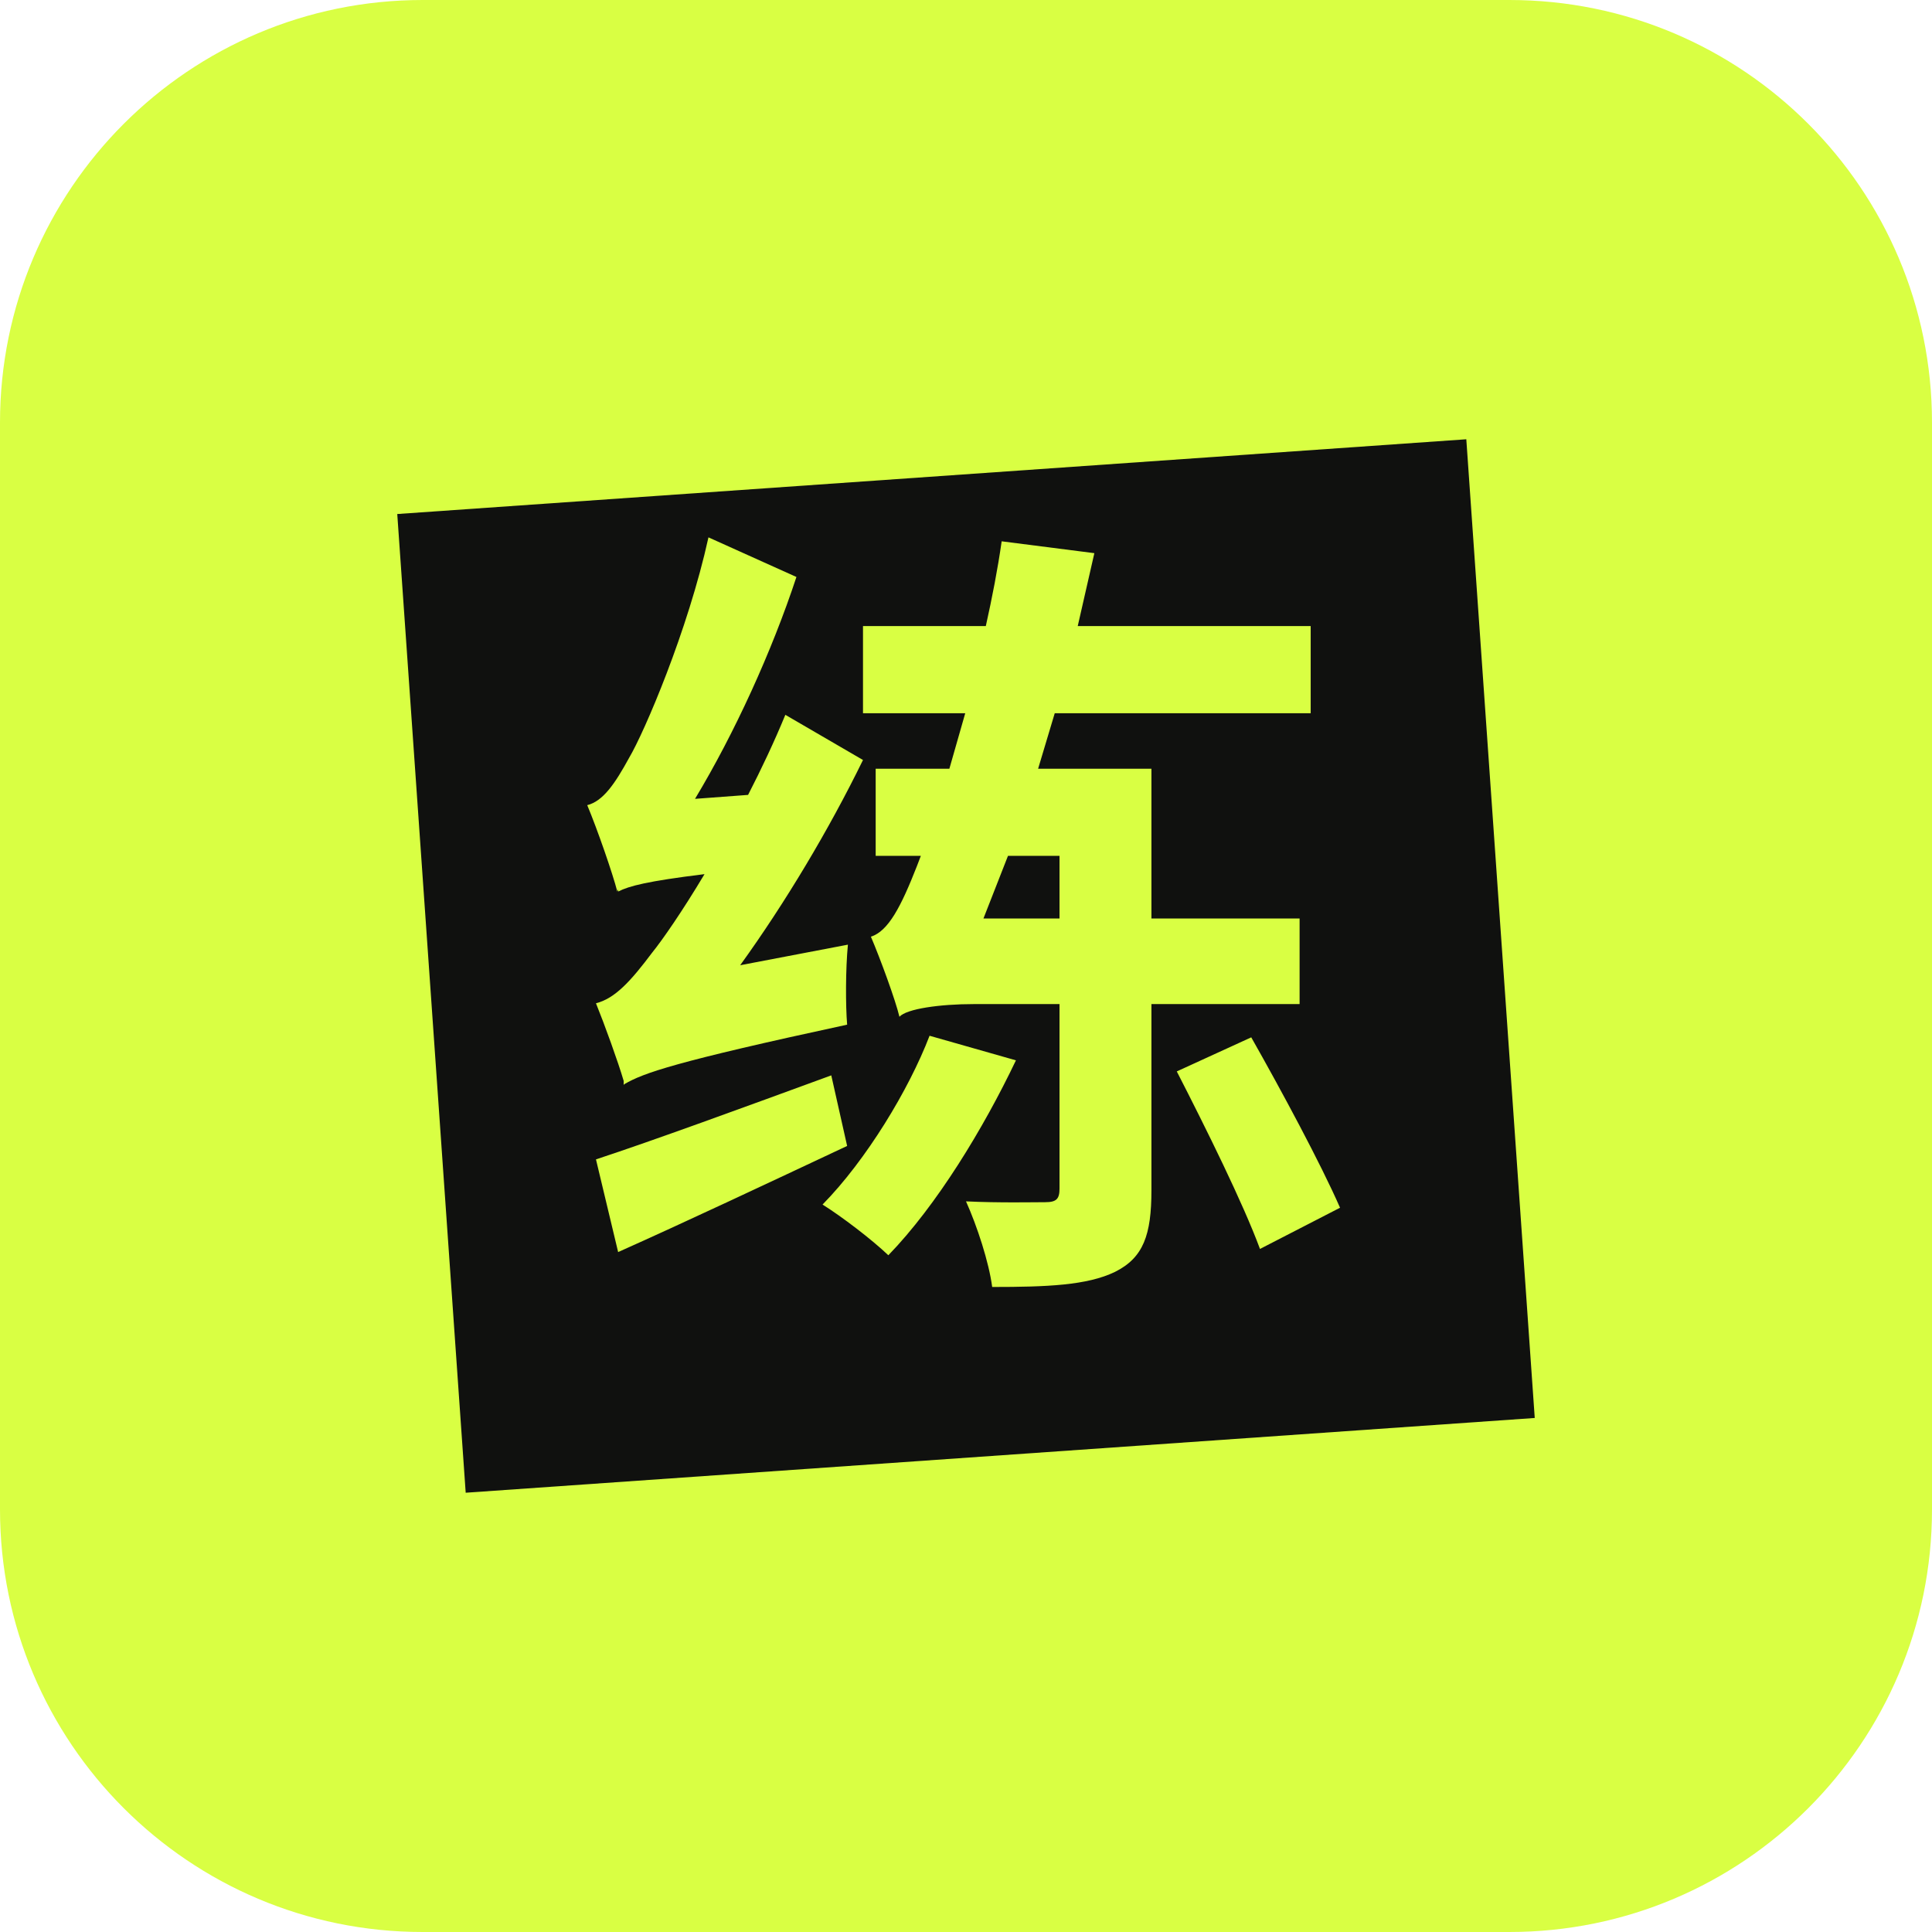
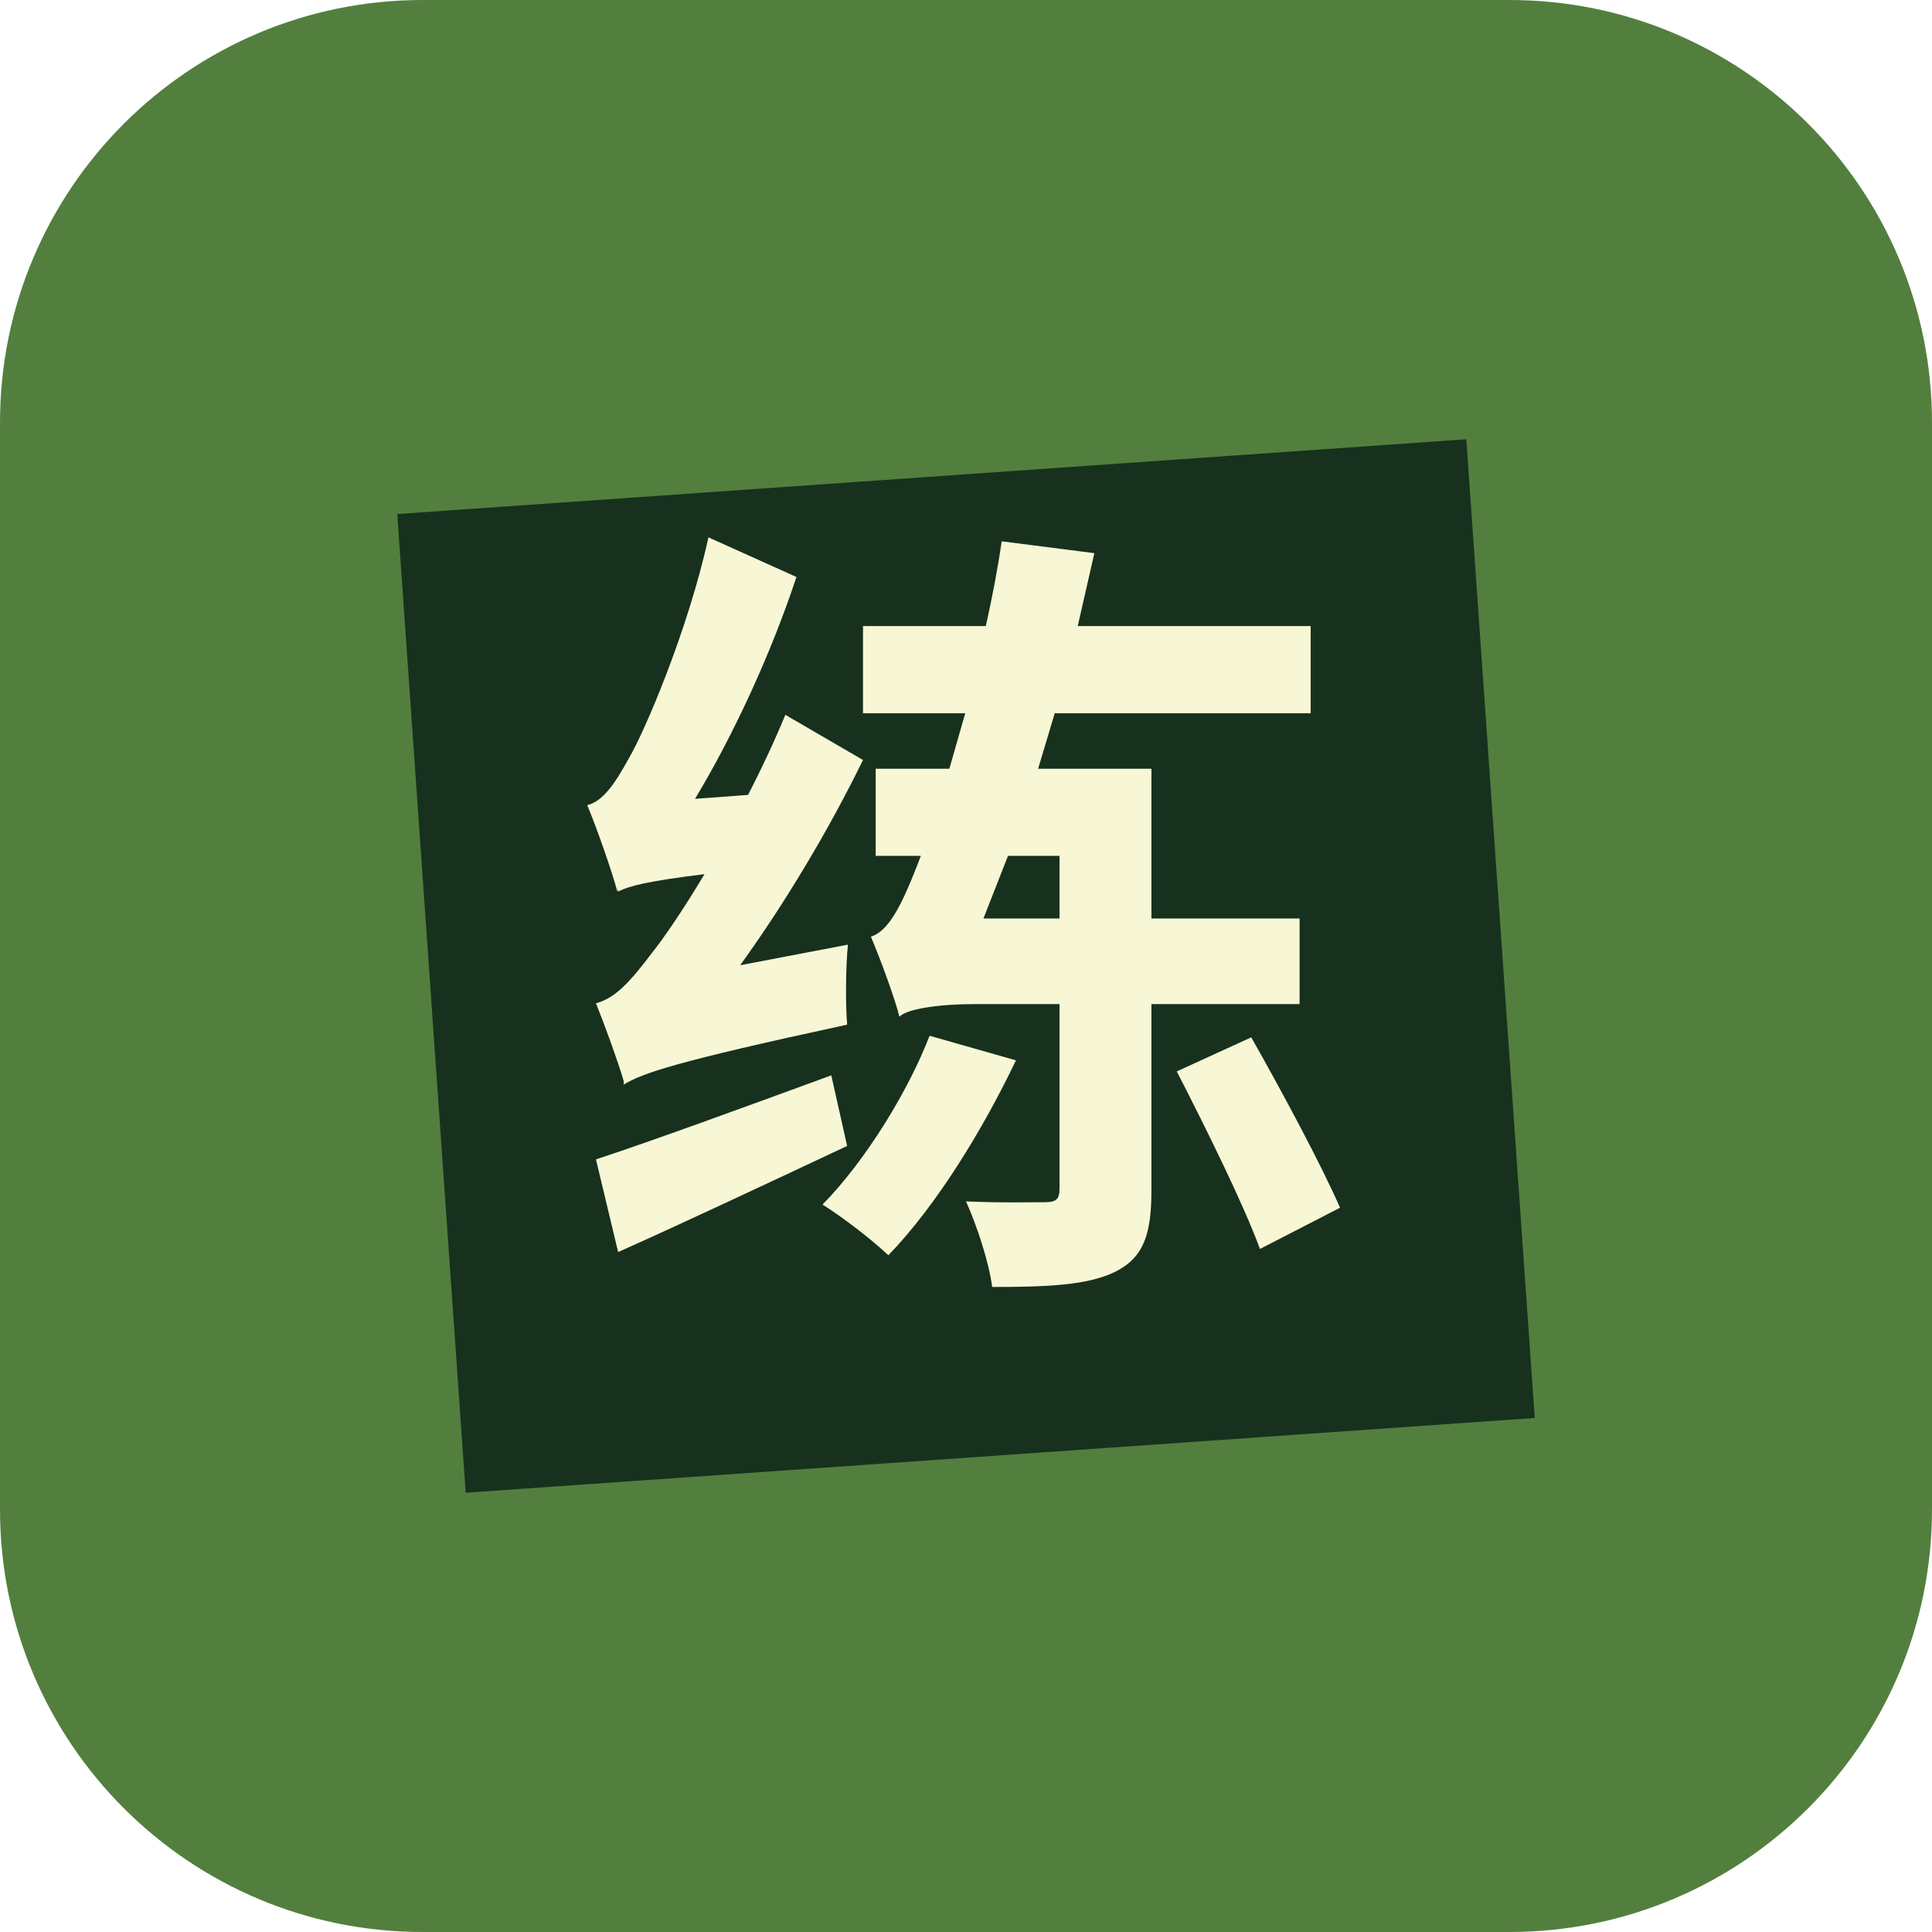
<svg xmlns="http://www.w3.org/2000/svg" viewBox="0 0 512 512">
-   <rect width="512" height="512" rx="112" fill="#d9ff43" />
-   <path d="M114 126h284v260H114z" fill="#10110f" transform="rotate(-4 256 256)" />
-   <text x="256" y="323" text-anchor="middle" font-family="sans-serif" font-size="210" font-weight="900" fill="#d9ff43">练</text>
+   <rect width="512" height="512" rx="112" fill="#527f3e" />
+   <path d="M114 126h284v260H114z" fill="#17311e" transform="rotate(-4 256 256)" />
+   <text x="256" y="323" text-anchor="middle" font-family="sans-serif" font-size="210" font-weight="900" fill="#f8f7d5">练</text>
</svg>
